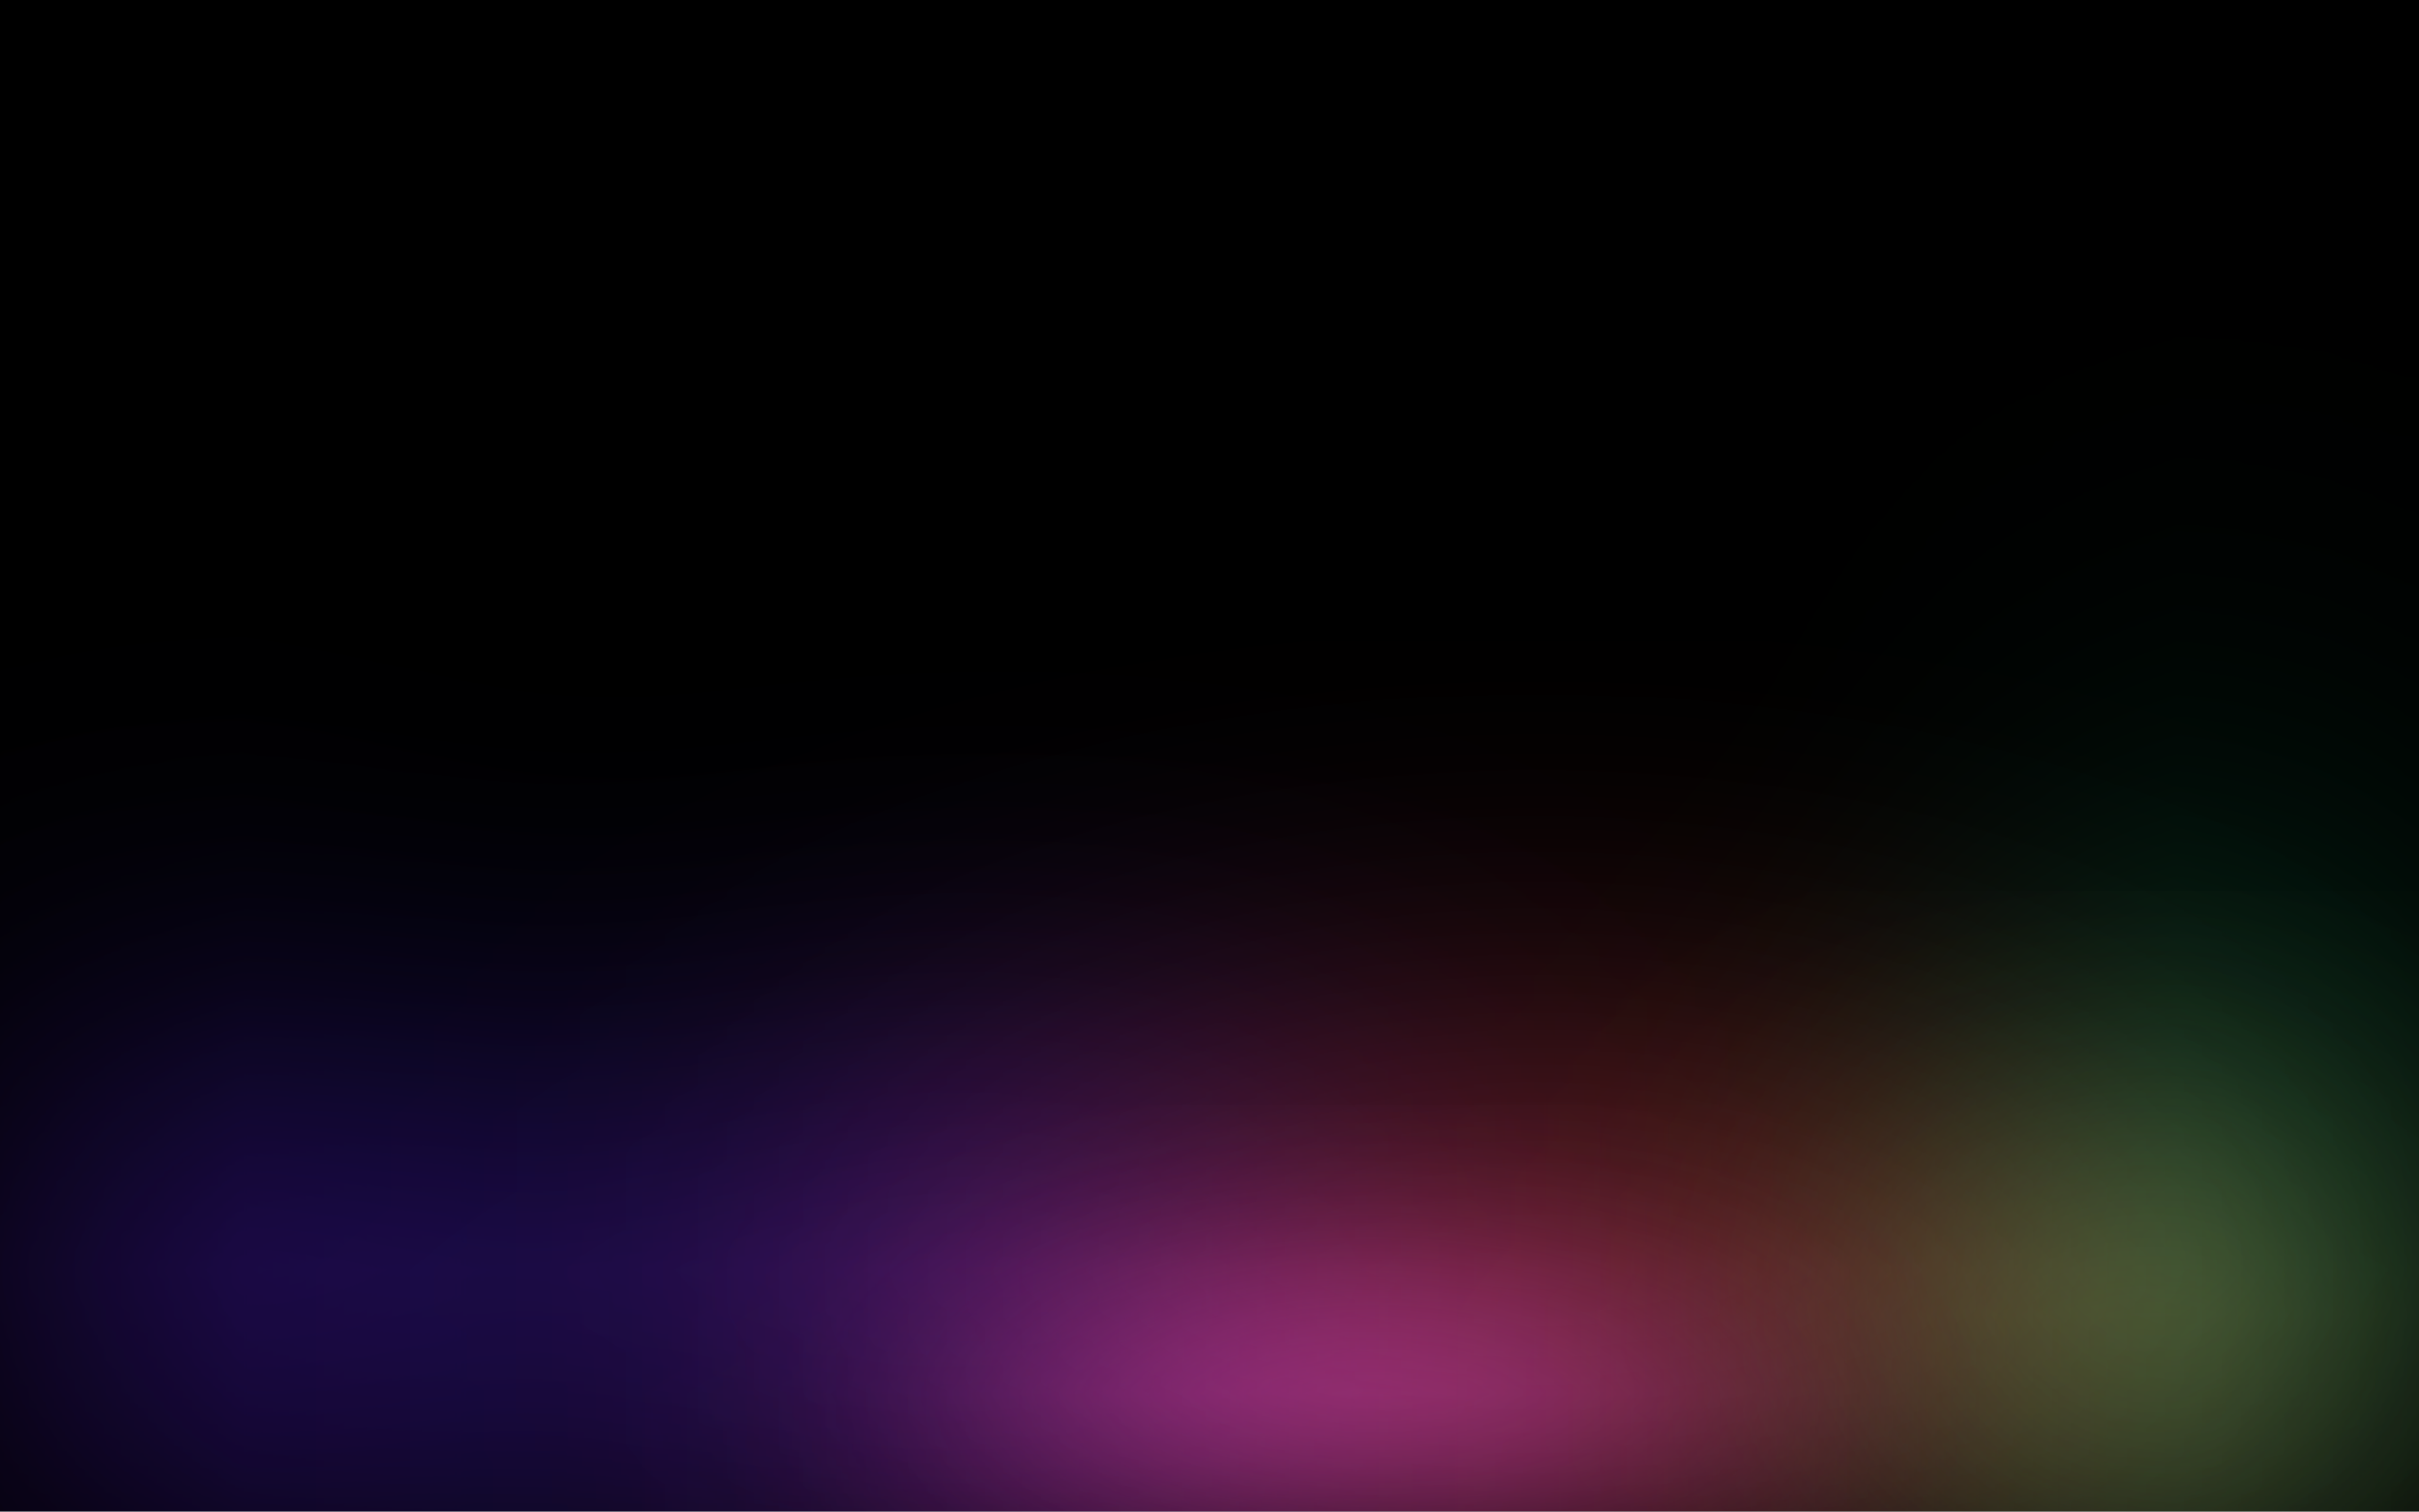
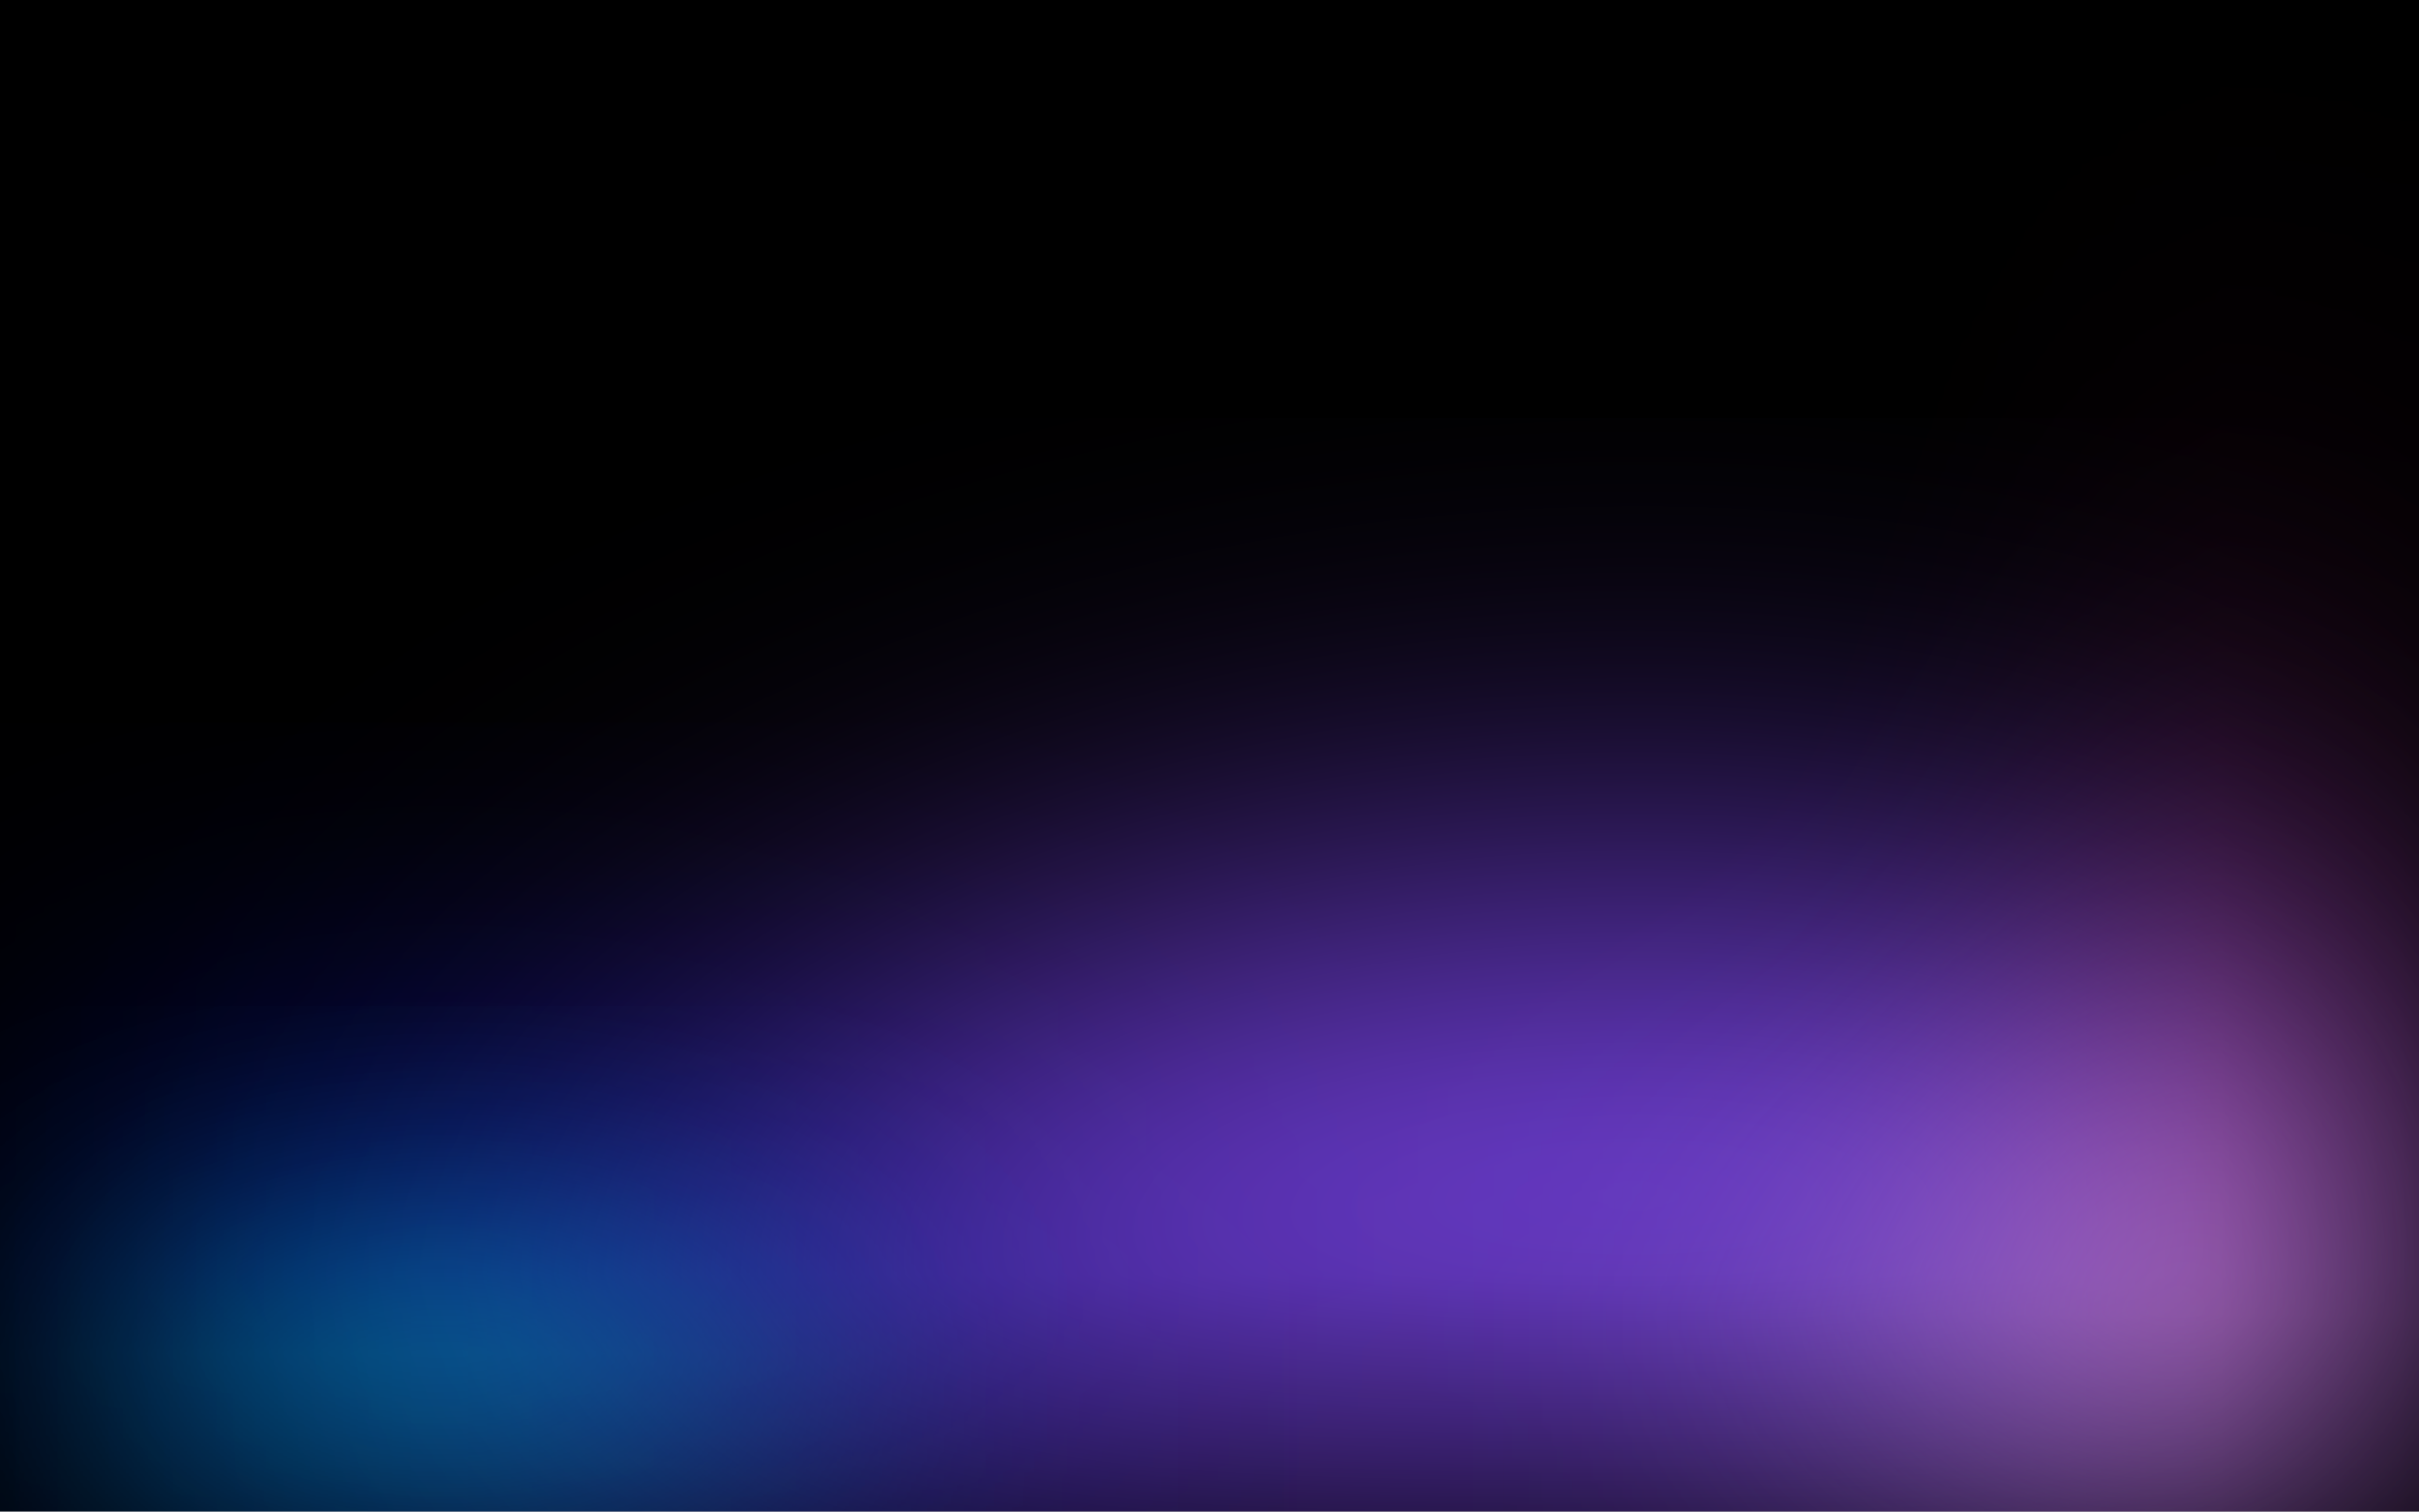
<svg xmlns="http://www.w3.org/2000/svg" width="1440" height="900" viewBox="0 0 1440 900" fill="none">
-   <g clip-path="url(#clip0_1_46)">
+   <g clip-path="url(#clip0_11_9)">
    <rect width="1440" height="900" fill="black" />
-     <g filter="url(#filter0_f_1_46)">
-       <path d="M1349.75 665.993C1442.23 533 1393.76 404.443 1493.75 276.993C1695.62 19.663 1754.59 917.185 1493.75 1114.49C1296.44 1263.74 847.998 1361.59 860.246 1114.49C869.234 933.159 1089.59 945.576 1216.25 815.493C1270.85 759.411 1305.06 730.255 1349.75 665.993Z" fill="#00DD81" />
+     <g filter="url(#filter0_f_11_9)">
+       <ellipse cx="898.624" cy="880.79" rx="592.5" ry="327" transform="rotate(-6.48121 898.624 880.79)" fill="#8349FF" />
    </g>
-     <g filter="url(#filter1_f_1_46)">
-       <path d="M117.744 772.911C13.422 720.933 25.001 580.93 -89.256 557.911C-286.032 518.266 -181.566 893.666 -89.256 1071.91C88.988 1416.09 1006.59 1445.47 903.244 1071.91C859.599 914.154 796.292 784.964 636.744 748.411C520.916 721.874 459.556 820.904 340.744 818.911C251.836 817.419 197.332 812.565 117.744 772.911Z" fill="#0038FF" />
+     <g filter="url(#filter1_f_11_9)">
+       <path d="M1315 679.5C1368.98 603.022 1372.06 544.65 1399 455C1451 281.946 1412.7 168.3 1474.5 -1.5C1600.6 -347.965 1818.65 742.641 1508.5 942C1313.53 1067.32 743.009 1097.37 915 942C983.687 879.951 1049.43 886.503 1127 836C1207.06 783.88 1259.91 757.546 1315 679.5Z" fill="url(#paint0_linear_11_9)" />
    </g>
-     <g filter="url(#filter2_f_1_46)">
-       <path d="M117.744 820.911C13.422 768.933 25.001 628.93 -89.256 605.911C-286.032 566.266 -181.566 941.666 -89.256 1119.91C88.988 1464.09 1006.59 1493.47 903.244 1119.91C859.599 962.154 796.292 832.964 636.744 796.411C520.916 769.874 459.556 868.904 340.744 866.911C251.836 865.419 197.332 860.565 117.744 820.911Z" fill="#FF00F5" />
+     <g filter="url(#filter2_f_11_9)">
+       <path d="M231.881 731.946C90.074 741.276 -2.478 793.621 -92.501 915.407C-274.87 1162.12 790.639 1240.5 642.249 969.452C548.686 798.552 413.013 720.029 231.881 731.946Z" fill="#0013FF" />
    </g>
-     <g filter="url(#filter3_f_1_46)">
-       <ellipse cx="915" cy="1058.5" rx="492" ry="326.5" fill="#FF4545" />
-     </g>
-     <g filter="url(#filter4_f_1_46)">
-       <ellipse cx="817" cy="1059" rx="378" ry="251" fill="#FF50D4" />
-     </g>
-     <g filter="url(#filter5_f_1_46)">
-       <circle cx="1290.5" cy="957.5" r="176.5" fill="#FFF181" />
+     <g filter="url(#filter3_f_11_9)">
+       <path d="M237.84 800.355C119.931 808.113 42.976 851.636 -31.875 952.899C-183.511 1158.04 702.435 1223.2 579.052 997.836C501.256 855.736 388.447 790.447 237.84 800.355Z" fill="#00FFFF" />
    </g>
  </g>
  <defs>
-     <filter id="filter0_f_1_46" x="510" y="-119" width="1507.96" height="1734.32" filterUnits="userSpaceOnUse" color-interpolation-filters="sRGB">
+     <filter id="filter0_f_11_9" x="8.735" y="249.002" width="1779.78" height="1263.58" filterUnits="userSpaceOnUse" color-interpolation-filters="sRGB">
      <feFlood flood-opacity="0" result="BackgroundImageFix" />
      <feBlend mode="normal" in="SourceGraphic" in2="BackgroundImageFix" result="shape" />
-       <feGaussianBlur stdDeviation="175" result="effect1_foregroundBlur_1_46" />
+       <feGaussianBlur stdDeviation="150" result="effect1_foregroundBlur_11_9" />
    </filter>
-     <filter id="filter1_f_1_46" x="-551" y="205" width="1812.33" height="1486.18" filterUnits="userSpaceOnUse" color-interpolation-filters="sRGB">
+     <filter id="filter1_f_11_9" x="633.106" y="-318.976" width="1284.19" height="1616.53" filterUnits="userSpaceOnUse" color-interpolation-filters="sRGB">
      <feFlood flood-opacity="0" result="BackgroundImageFix" />
      <feBlend mode="normal" in="SourceGraphic" in2="BackgroundImageFix" result="shape" />
-       <feGaussianBlur stdDeviation="175" result="effect1_foregroundBlur_1_46" />
+       <feGaussianBlur stdDeviation="125" result="effect1_foregroundBlur_11_9" />
    </filter>
-     <filter id="filter2_f_1_46" x="-551" y="253" width="1812.33" height="1486.18" filterUnits="userSpaceOnUse" color-interpolation-filters="sRGB">
+     <filter id="filter2_f_11_9" x="-413.572" y="430.769" width="1370.05" height="1008.95" filterUnits="userSpaceOnUse" color-interpolation-filters="sRGB">
      <feFlood flood-opacity="0" result="BackgroundImageFix" />
      <feBlend mode="normal" in="SourceGraphic" in2="BackgroundImageFix" result="shape" />
-       <feGaussianBlur stdDeviation="175" result="effect1_foregroundBlur_1_46" />
+       <feGaussianBlur stdDeviation="150" result="effect1_foregroundBlur_11_9" />
    </filter>
-     <filter id="filter3_f_1_46" x="73" y="382" width="1684" height="1353" filterUnits="userSpaceOnUse" color-interpolation-filters="sRGB">
+     <filter id="filter3_f_11_9" x="-249.396" y="599.377" width="1040.28" height="740.033" filterUnits="userSpaceOnUse" color-interpolation-filters="sRGB">
      <feFlood flood-opacity="0" result="BackgroundImageFix" />
      <feBlend mode="normal" in="SourceGraphic" in2="BackgroundImageFix" result="shape" />
-       <feGaussianBlur stdDeviation="175" result="effect1_foregroundBlur_1_46" />
+       <feGaussianBlur stdDeviation="100" result="effect1_foregroundBlur_11_9" />
    </filter>
-     <filter id="filter4_f_1_46" x="289" y="658" width="1056" height="802" filterUnits="userSpaceOnUse" color-interpolation-filters="sRGB">
-       <feFlood flood-opacity="0" result="BackgroundImageFix" />
-       <feBlend mode="normal" in="SourceGraphic" in2="BackgroundImageFix" result="shape" />
-       <feGaussianBlur stdDeviation="75" result="effect1_foregroundBlur_1_46" />
-     </filter>
-     <filter id="filter5_f_1_46" x="864" y="531" width="853" height="853" filterUnits="userSpaceOnUse" color-interpolation-filters="sRGB">
-       <feFlood flood-opacity="0" result="BackgroundImageFix" />
-       <feBlend mode="normal" in="SourceGraphic" in2="BackgroundImageFix" result="shape" />
-       <feGaussianBlur stdDeviation="125" result="effect1_foregroundBlur_1_46" />
-     </filter>
-     <clipPath id="clip0_1_46">
+     <linearGradient id="paint0_linear_11_9" x1="1421.5" y1="316" x2="1224.5" y2="887" gradientUnits="userSpaceOnUse">
+       <stop stop-color="#FF0095" />
+       <stop offset="1" stop-color="#FFCDFF" />
+     </linearGradient>
+     <clipPath id="clip0_11_9">
      <rect width="1440" height="900" fill="white" />
    </clipPath>
  </defs>
</svg>
